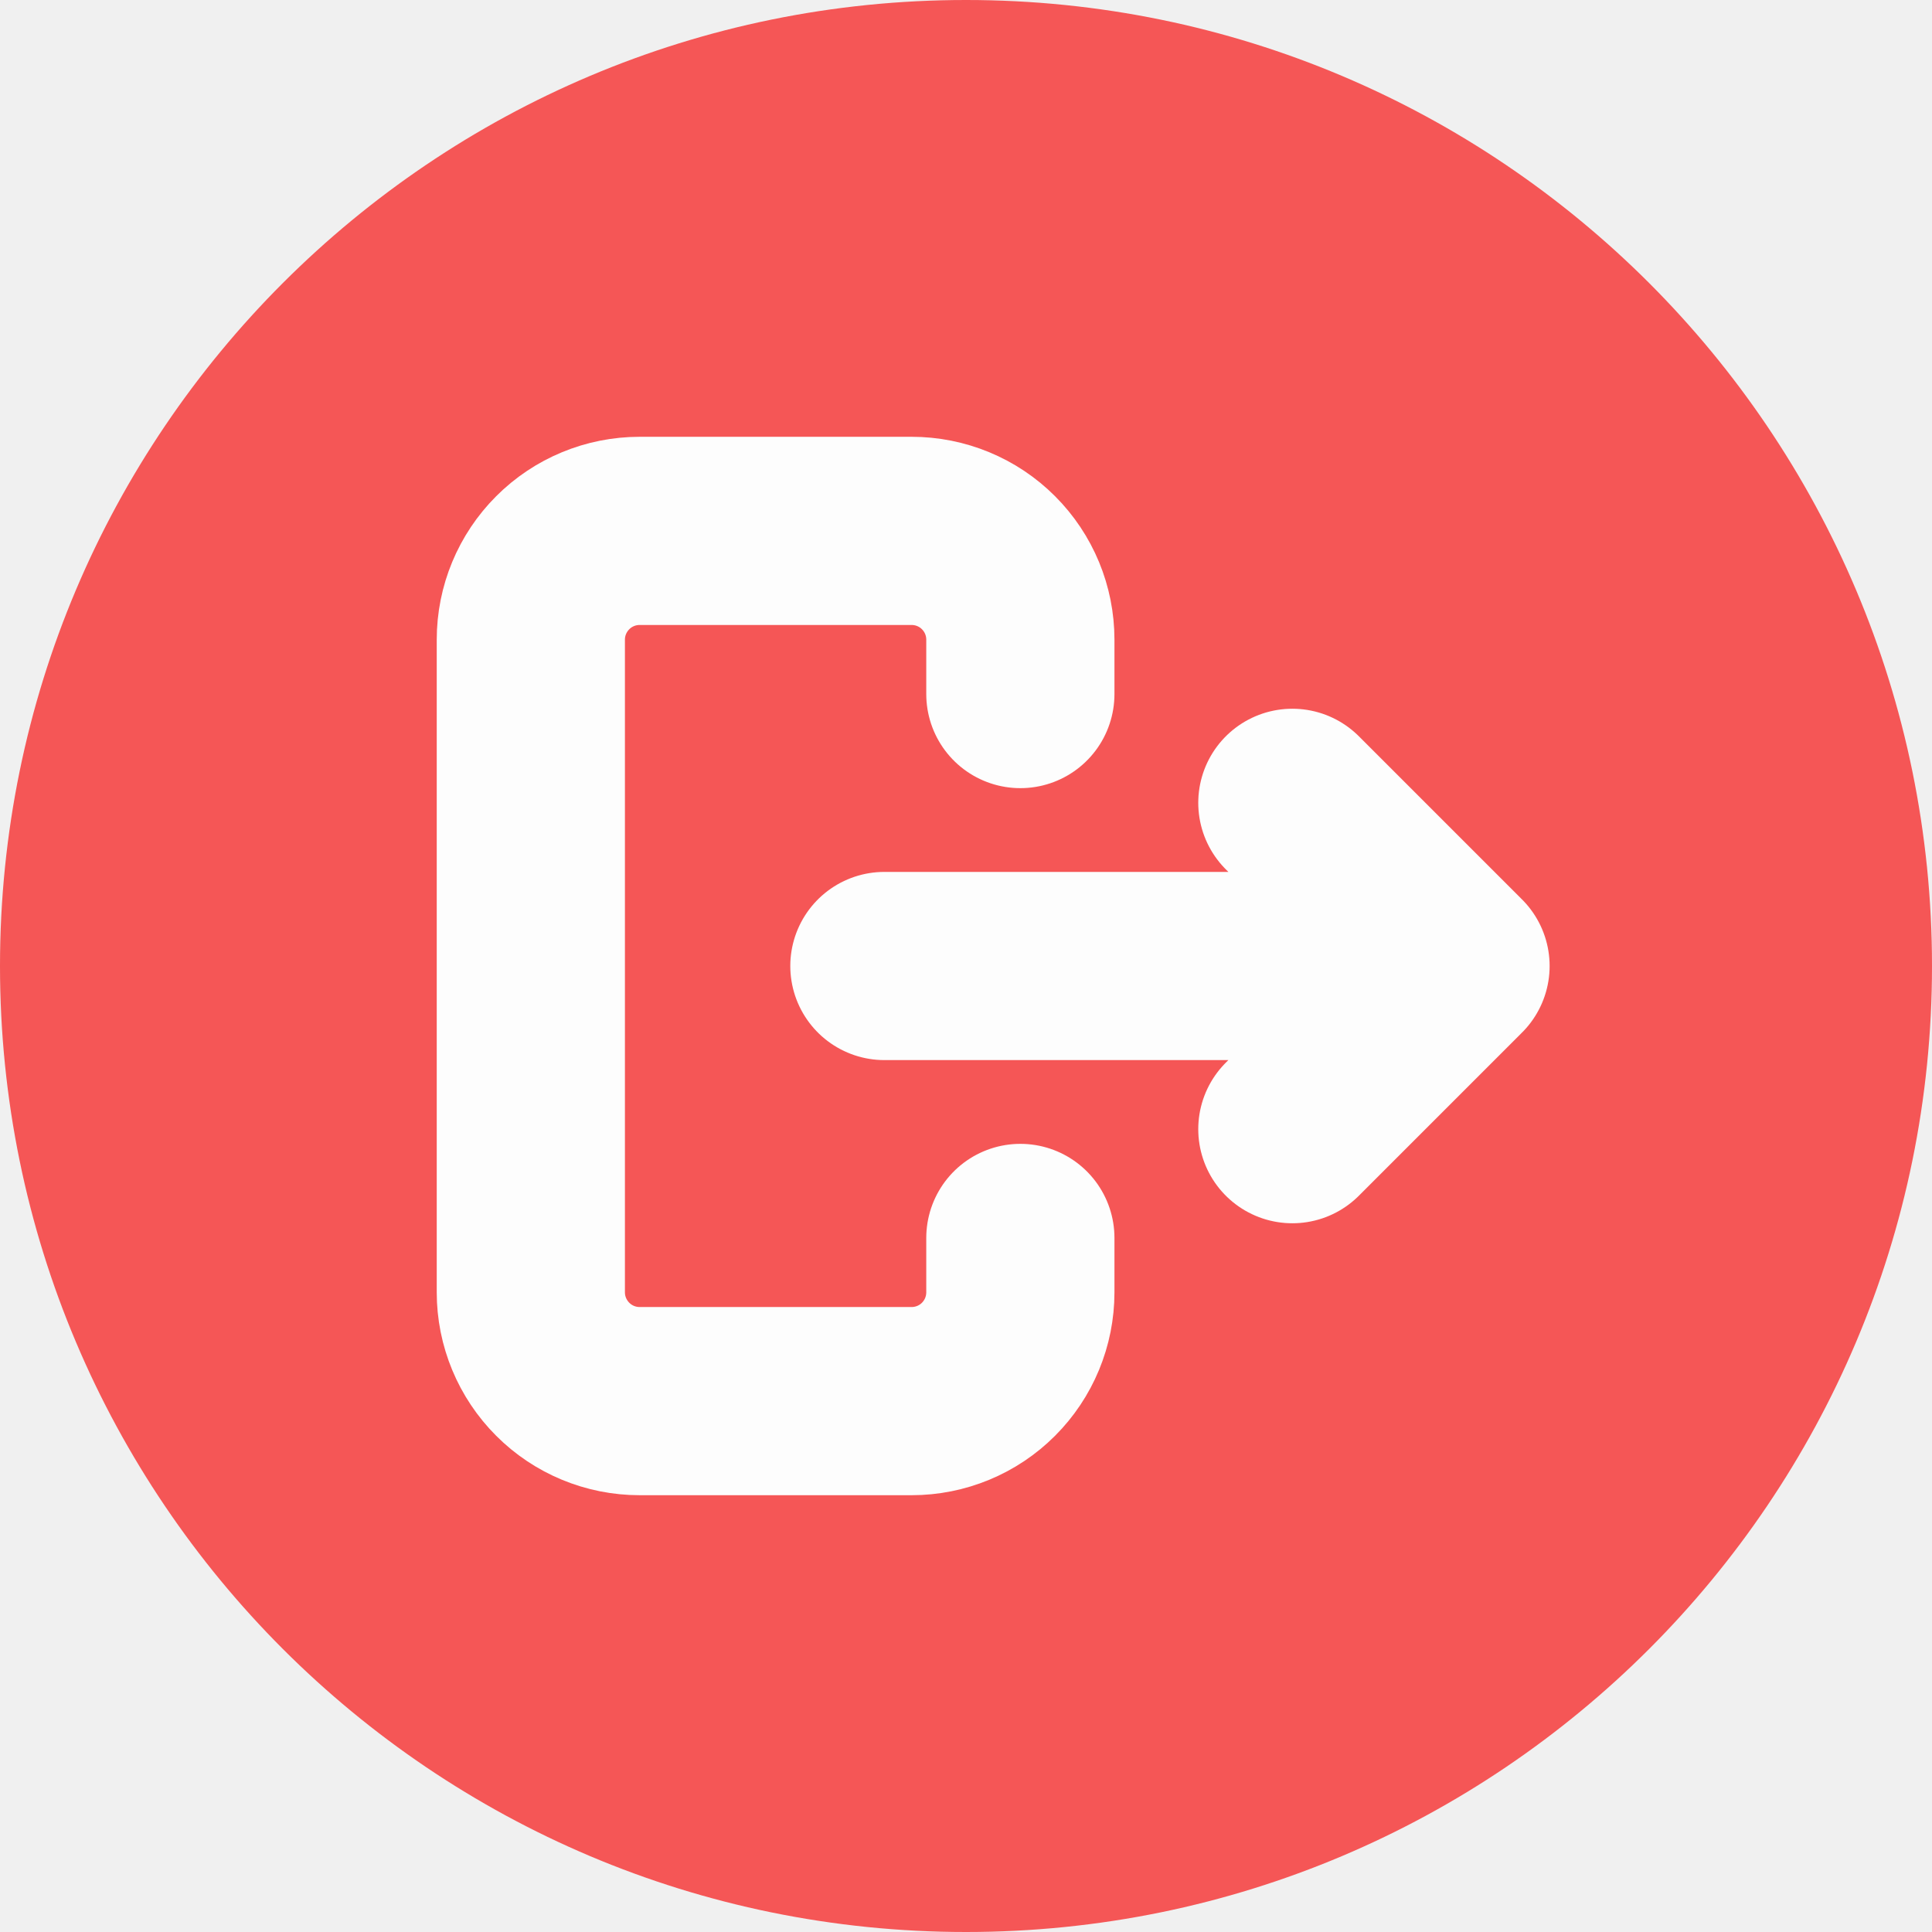
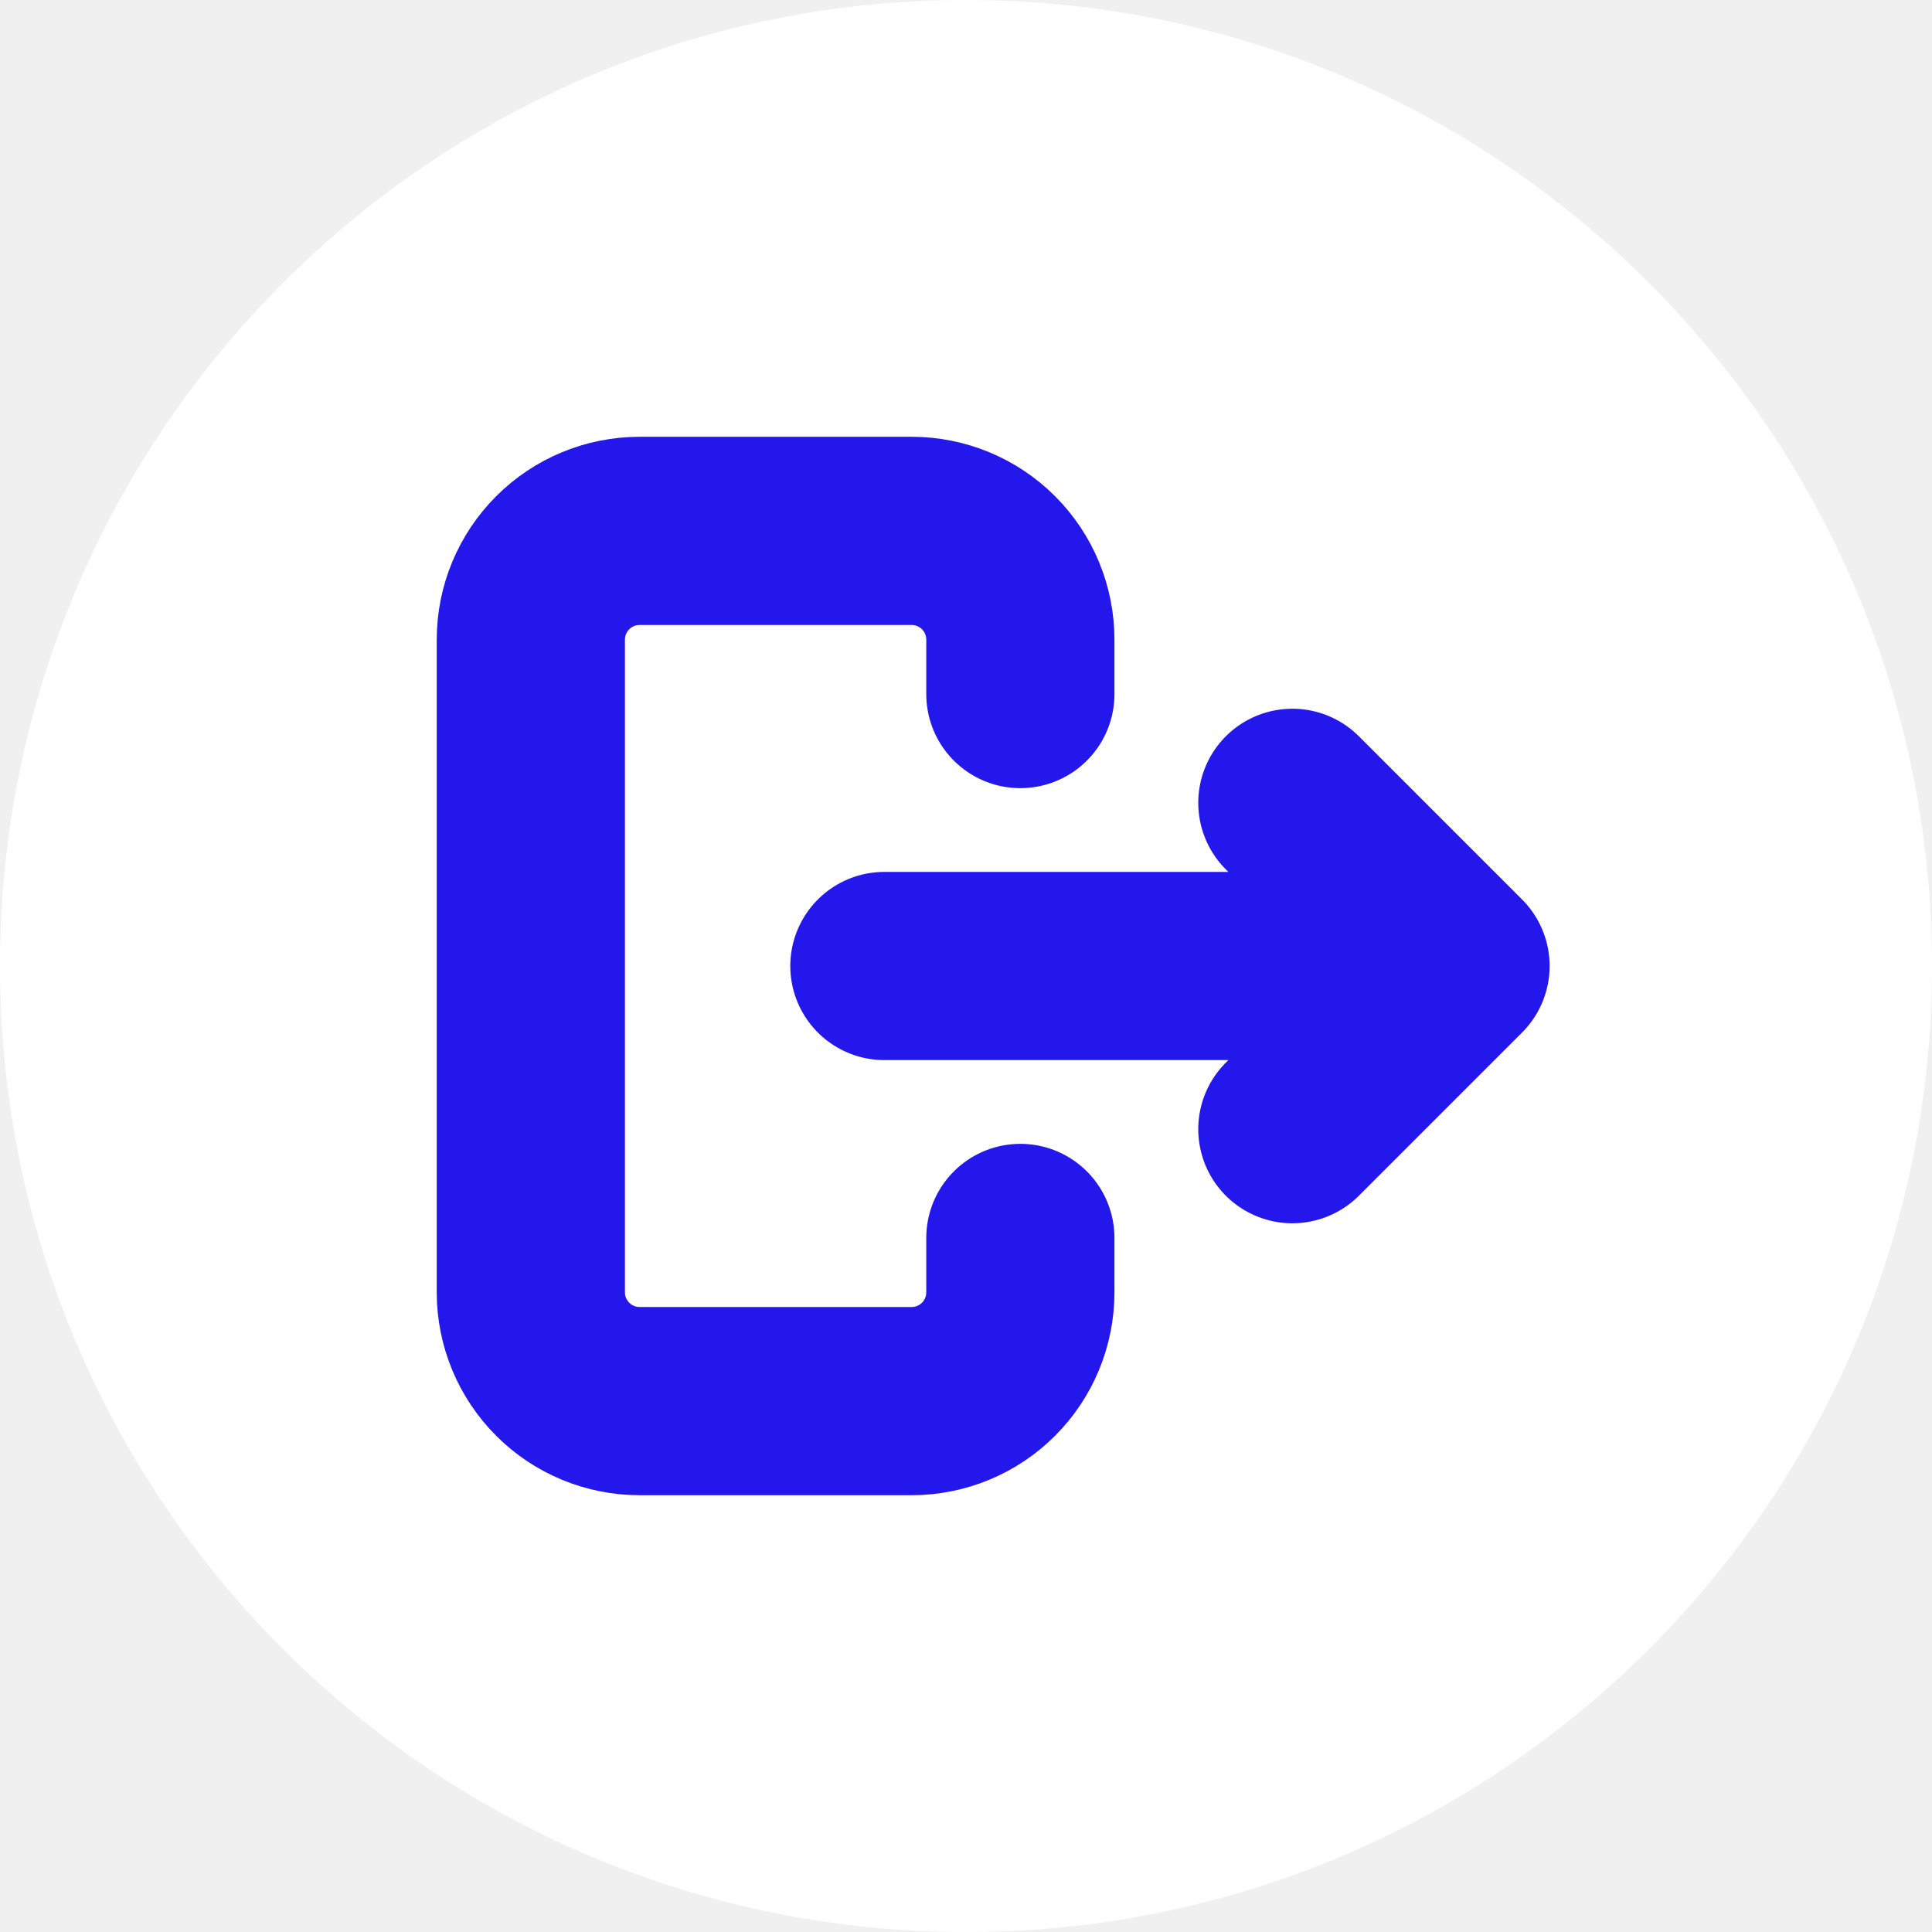
<svg xmlns="http://www.w3.org/2000/svg" width="37" height="37" viewBox="0 0 37 37" fill="none">
  <g clip-path="url(#clip0_570_16)">
-     <path d="M37 18.5C37 8.283 28.717 0 18.5 0C8.283 0 0 8.283 0 18.5C0 28.717 8.283 37 18.5 37C28.717 37 37 28.717 37 18.5Z" fill="#F55656" />
-     <path d="M26.833 18.5H16.937M24.75 21.625L27.875 18.5L24.75 15.375M19.541 13.292V12.25C19.541 11.697 19.322 11.168 18.931 10.777C18.541 10.386 18.011 10.167 17.458 10.167H12.25C11.697 10.167 11.167 10.386 10.777 10.777C10.386 11.168 10.166 11.697 10.166 12.25V24.75C10.166 25.302 10.386 25.832 10.777 26.223C11.167 26.614 11.697 26.833 12.25 26.833H17.458C18.011 26.833 18.541 26.614 18.931 26.223C19.322 25.832 19.541 25.302 19.541 24.75V23.708" stroke="#FDFDFD" stroke-width="3.604" stroke-linecap="round" stroke-linejoin="round" />
+     <path d="M37 18.5C37 8.283 28.717 0 18.5 0C8.283 0 0 8.283 0 18.5C0 28.717 8.283 37 18.5 37C28.717 37 37 28.717 37 18.5Z" fill="white" />
+     <path d="M26.833 18.5H16.937M24.75 21.625L27.875 18.5L24.75 15.375M19.541 13.292V12.25C19.541 11.697 19.322 11.168 18.931 10.777C18.541 10.386 18.011 10.167 17.458 10.167H12.25C11.697 10.167 11.167 10.386 10.777 10.777C10.386 11.168 10.166 11.697 10.166 12.25V24.75C10.166 25.302 10.386 25.832 10.777 26.223C11.167 26.614 11.697 26.833 12.25 26.833H17.458C18.011 26.833 18.541 26.614 18.931 26.223C19.322 25.832 19.541 25.302 19.541 24.75V23.708" stroke="#2317EC" stroke-width="3.604" stroke-linecap="round" stroke-linejoin="round" />
  </g>
  <defs>
    <clipPath id="clip0_570_16">
-       <rect width="37" height="37" fill="white" />
+       <rect width="37" height="37" fill="#2317EC" />
    </clipPath>
  </defs>
</svg>
